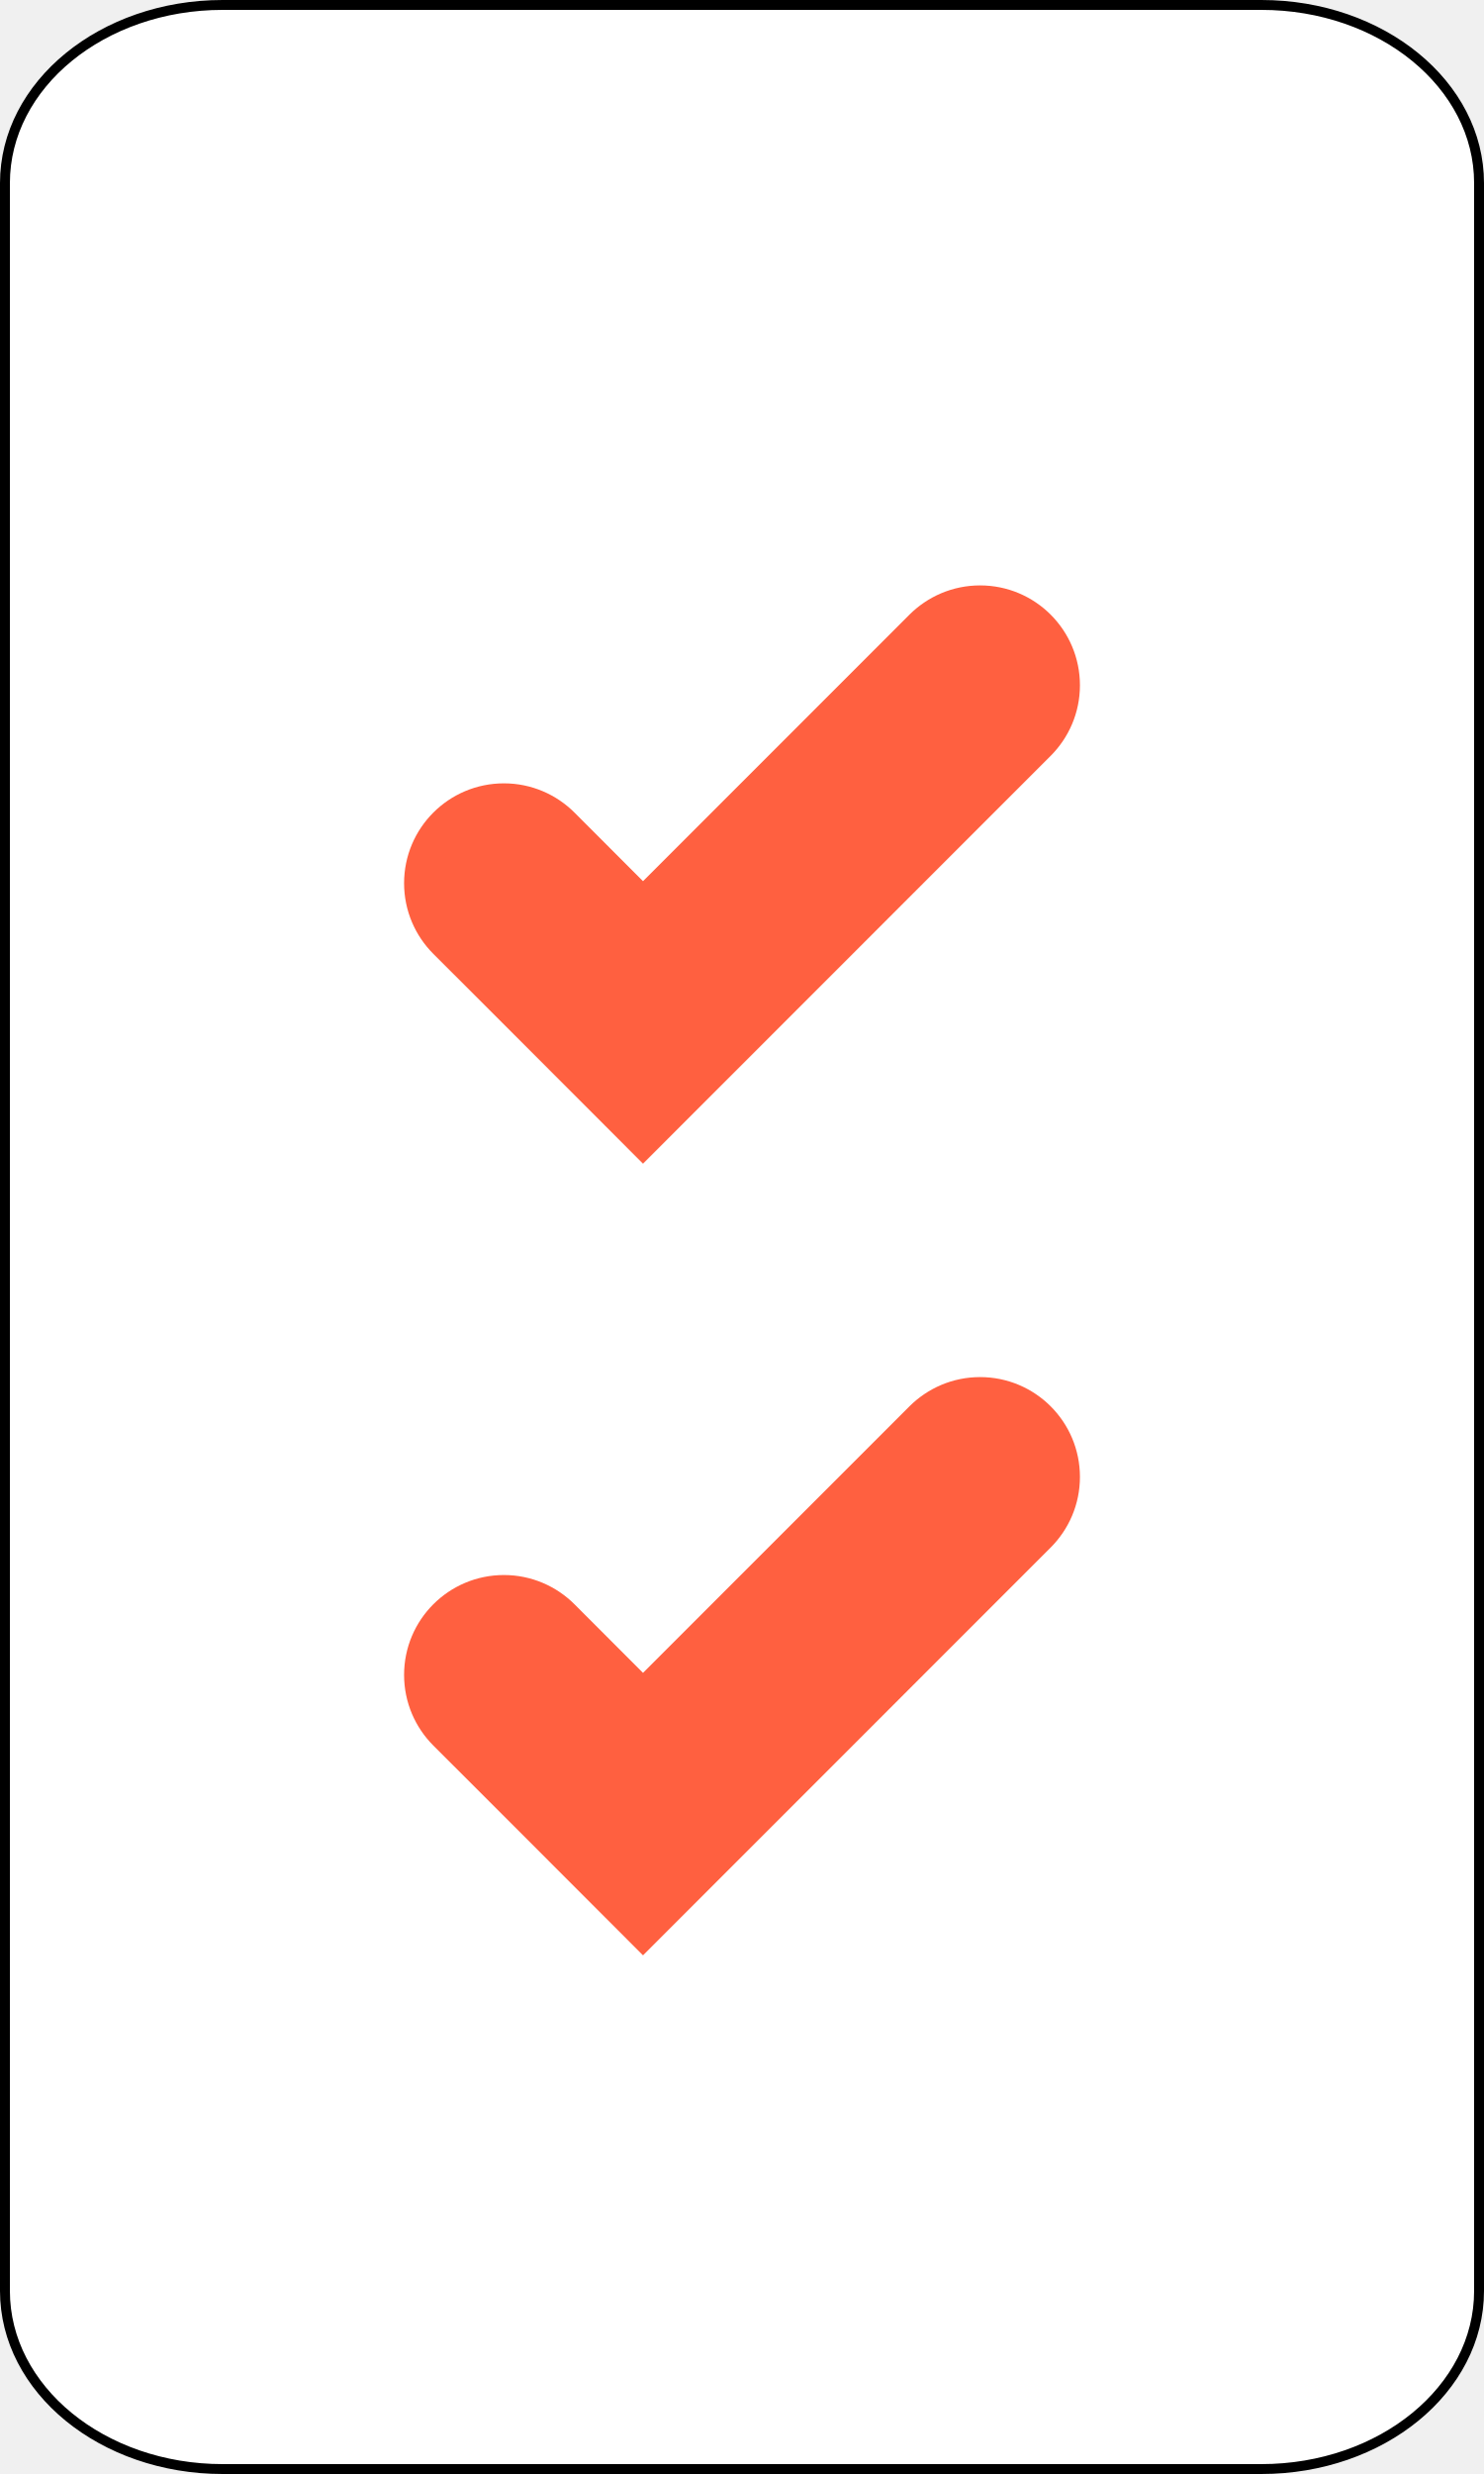
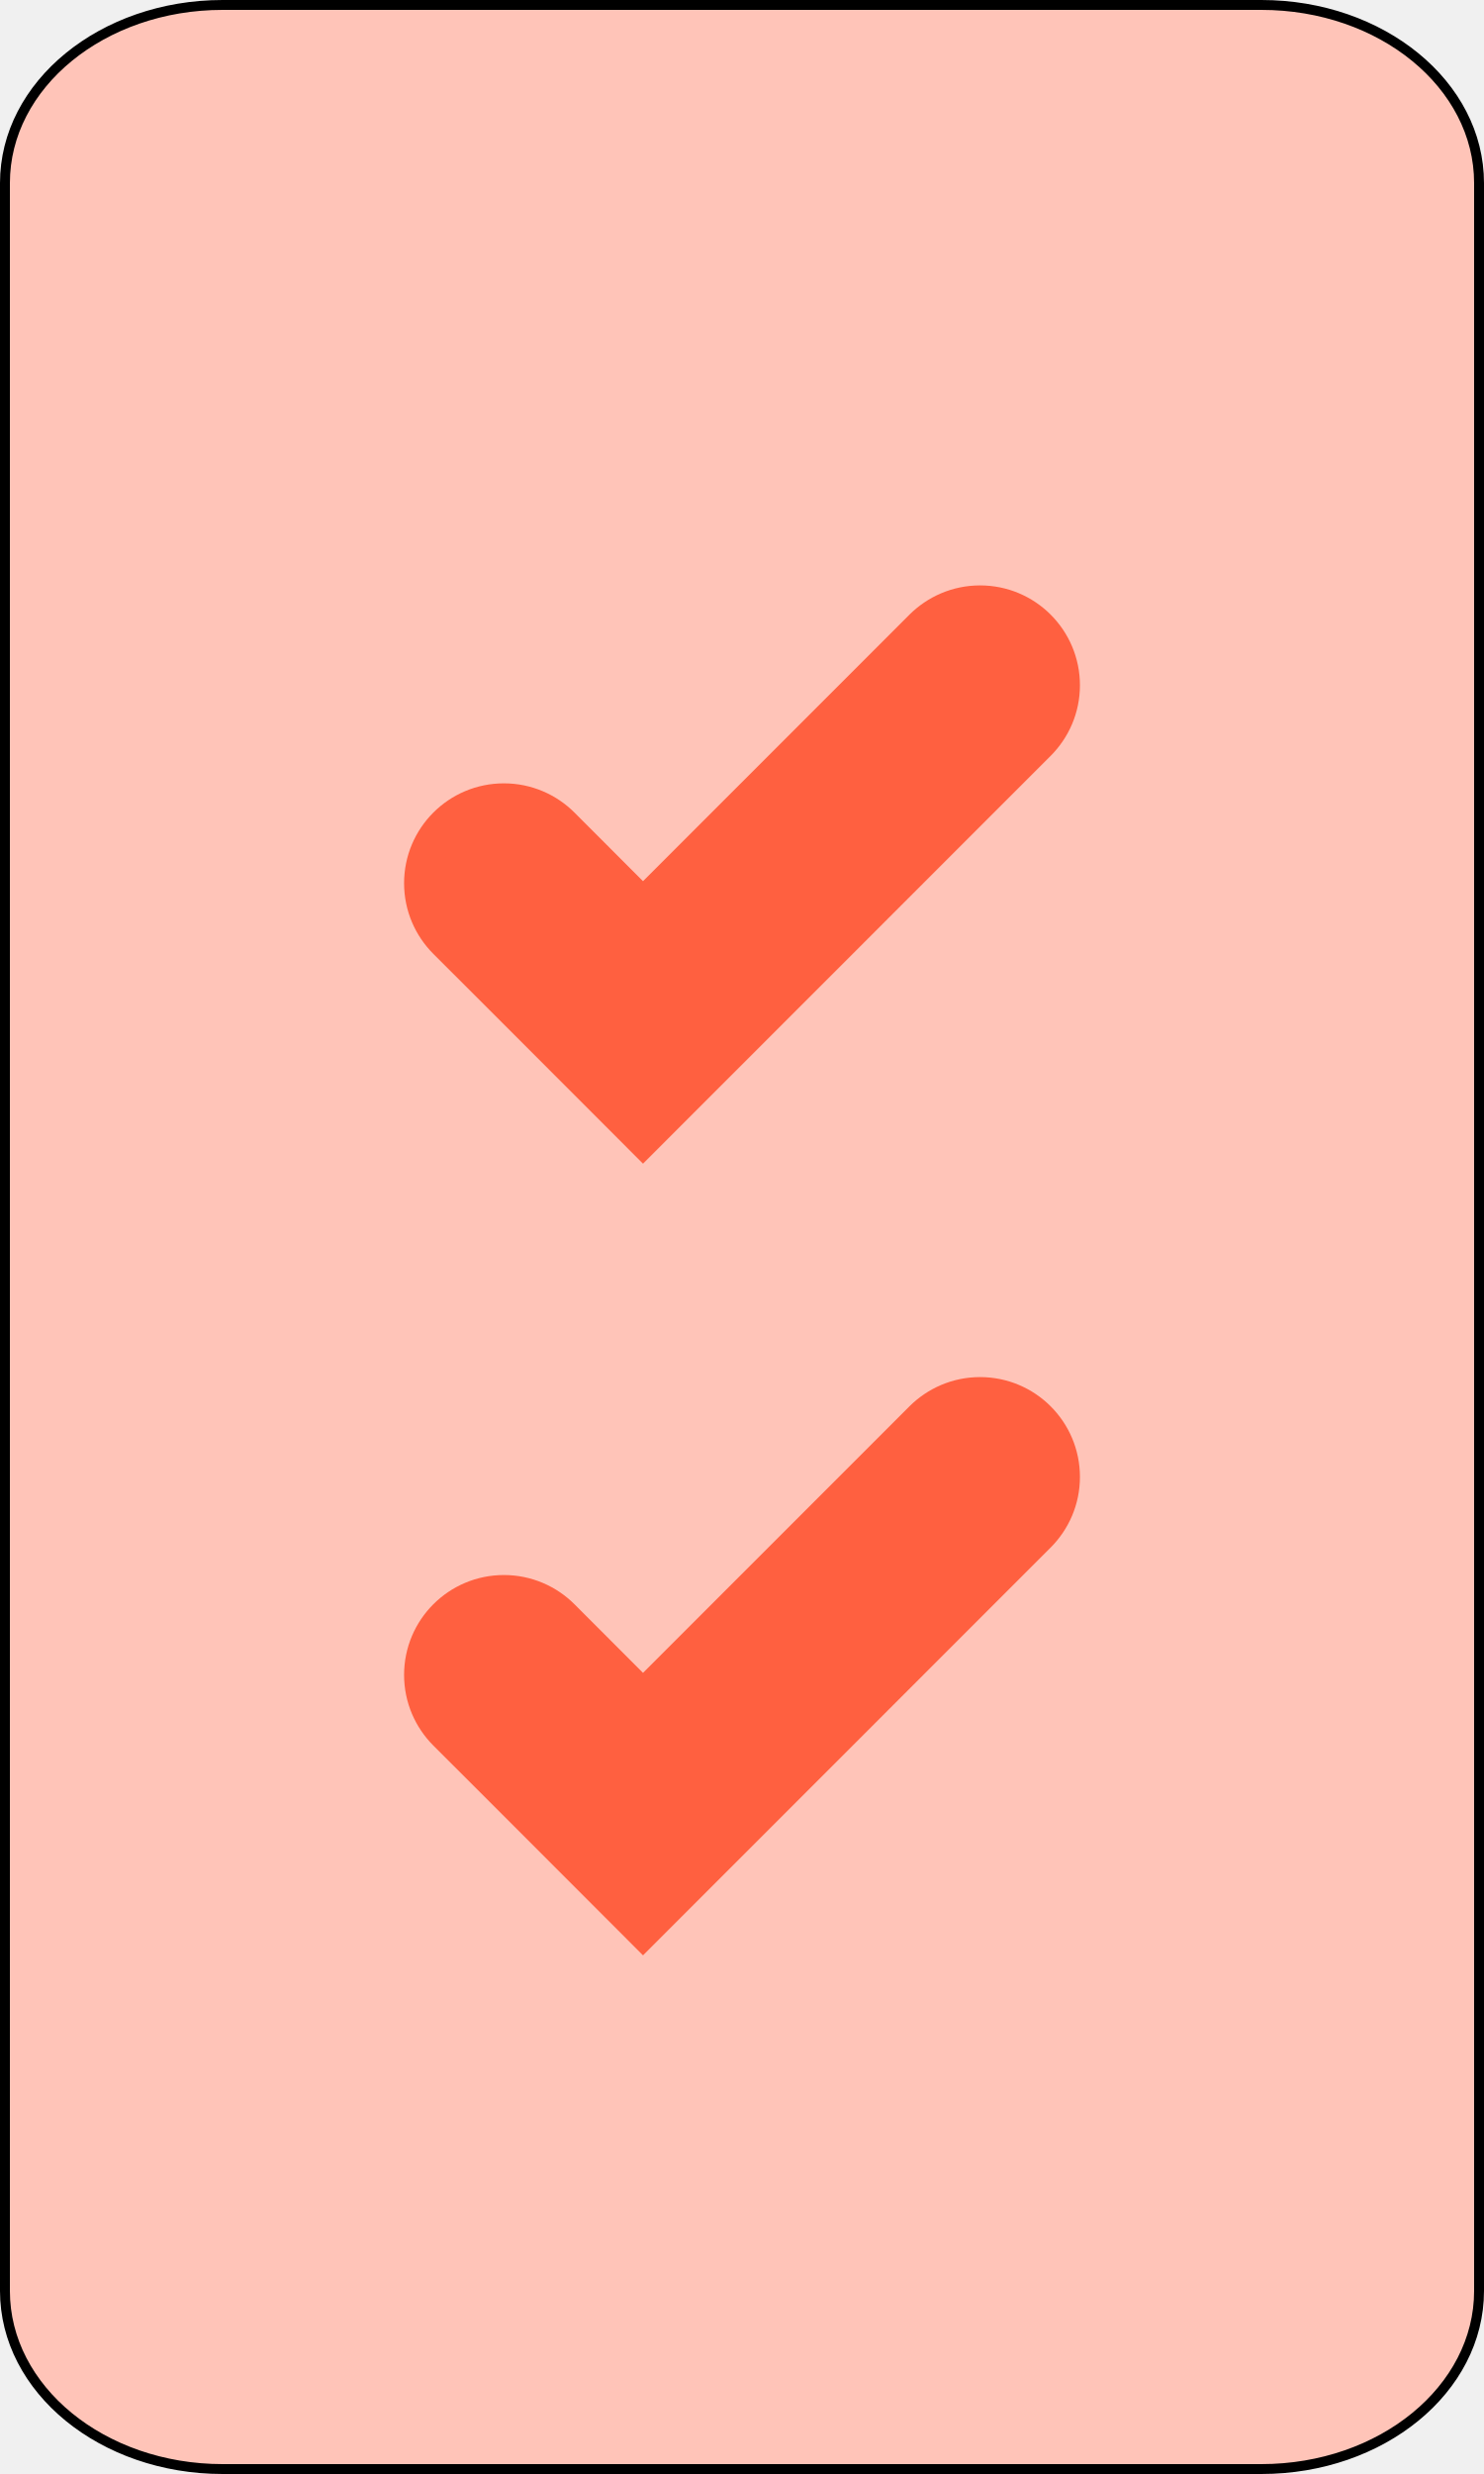
<svg xmlns="http://www.w3.org/2000/svg" version="1.0" width="75" height="125">
-   <rect width="74.5" height="124.5" rx="11" ry="9" x="0.25" y="0.25" style="fill:#FFFFFF;fill-opacity:1;stroke:#000000;stroke-width:0.5" />
+   <rect width="74.5" height="124.5" rx="11" ry="9" x="0.25" y="0.25" style="fill:#FFC4B8;fill-opacity:1;stroke:#000000;stroke-width:0.5" />
  <g>
    <path d="m 28.358,70.16 -5.861,5.861 -5.861,-5.866 -4.102,-4.1 c -0.747,-0.748 -1.212,-1.785 -1.212,-2.93 0,-2.289 1.854,-4.146 4.146,-4.146 1.143,0 2.18,0.465 2.93,1.214 l 4.099,4.102 14.102,-14.103 c 0.754,-0.749 1.787,-1.214 2.934,-1.214 2.289,0 4.146,1.856 4.146,4.145 0,1.146 -0.467,2.18 -1.217,2.932 l -14.104,14.105 z" transform="translate(10,-18.5)" style="fill:#FF6040;stroke:#FF6040;stroke-width:1.8;" />
    <path d="m 28.358,70.16 -5.861,5.861 -5.861,-5.866 -4.102,-4.1 c -0.747,-0.748 -1.212,-1.785 -1.212,-2.93 0,-2.289 1.854,-4.146 4.146,-4.146 1.143,0 2.18,0.465 2.93,1.214 l 4.099,4.102 14.102,-14.103 c 0.754,-0.749 1.787,-1.214 2.934,-1.214 2.289,0 4.146,1.856 4.146,4.145 0,1.146 -0.467,2.18 -1.217,2.932 l -14.104,14.105 z" transform="translate(10,21.5)" style="fill:#FF6040;stroke:#FF6040;stroke-width:1.8;" />
  </g>
</svg>
